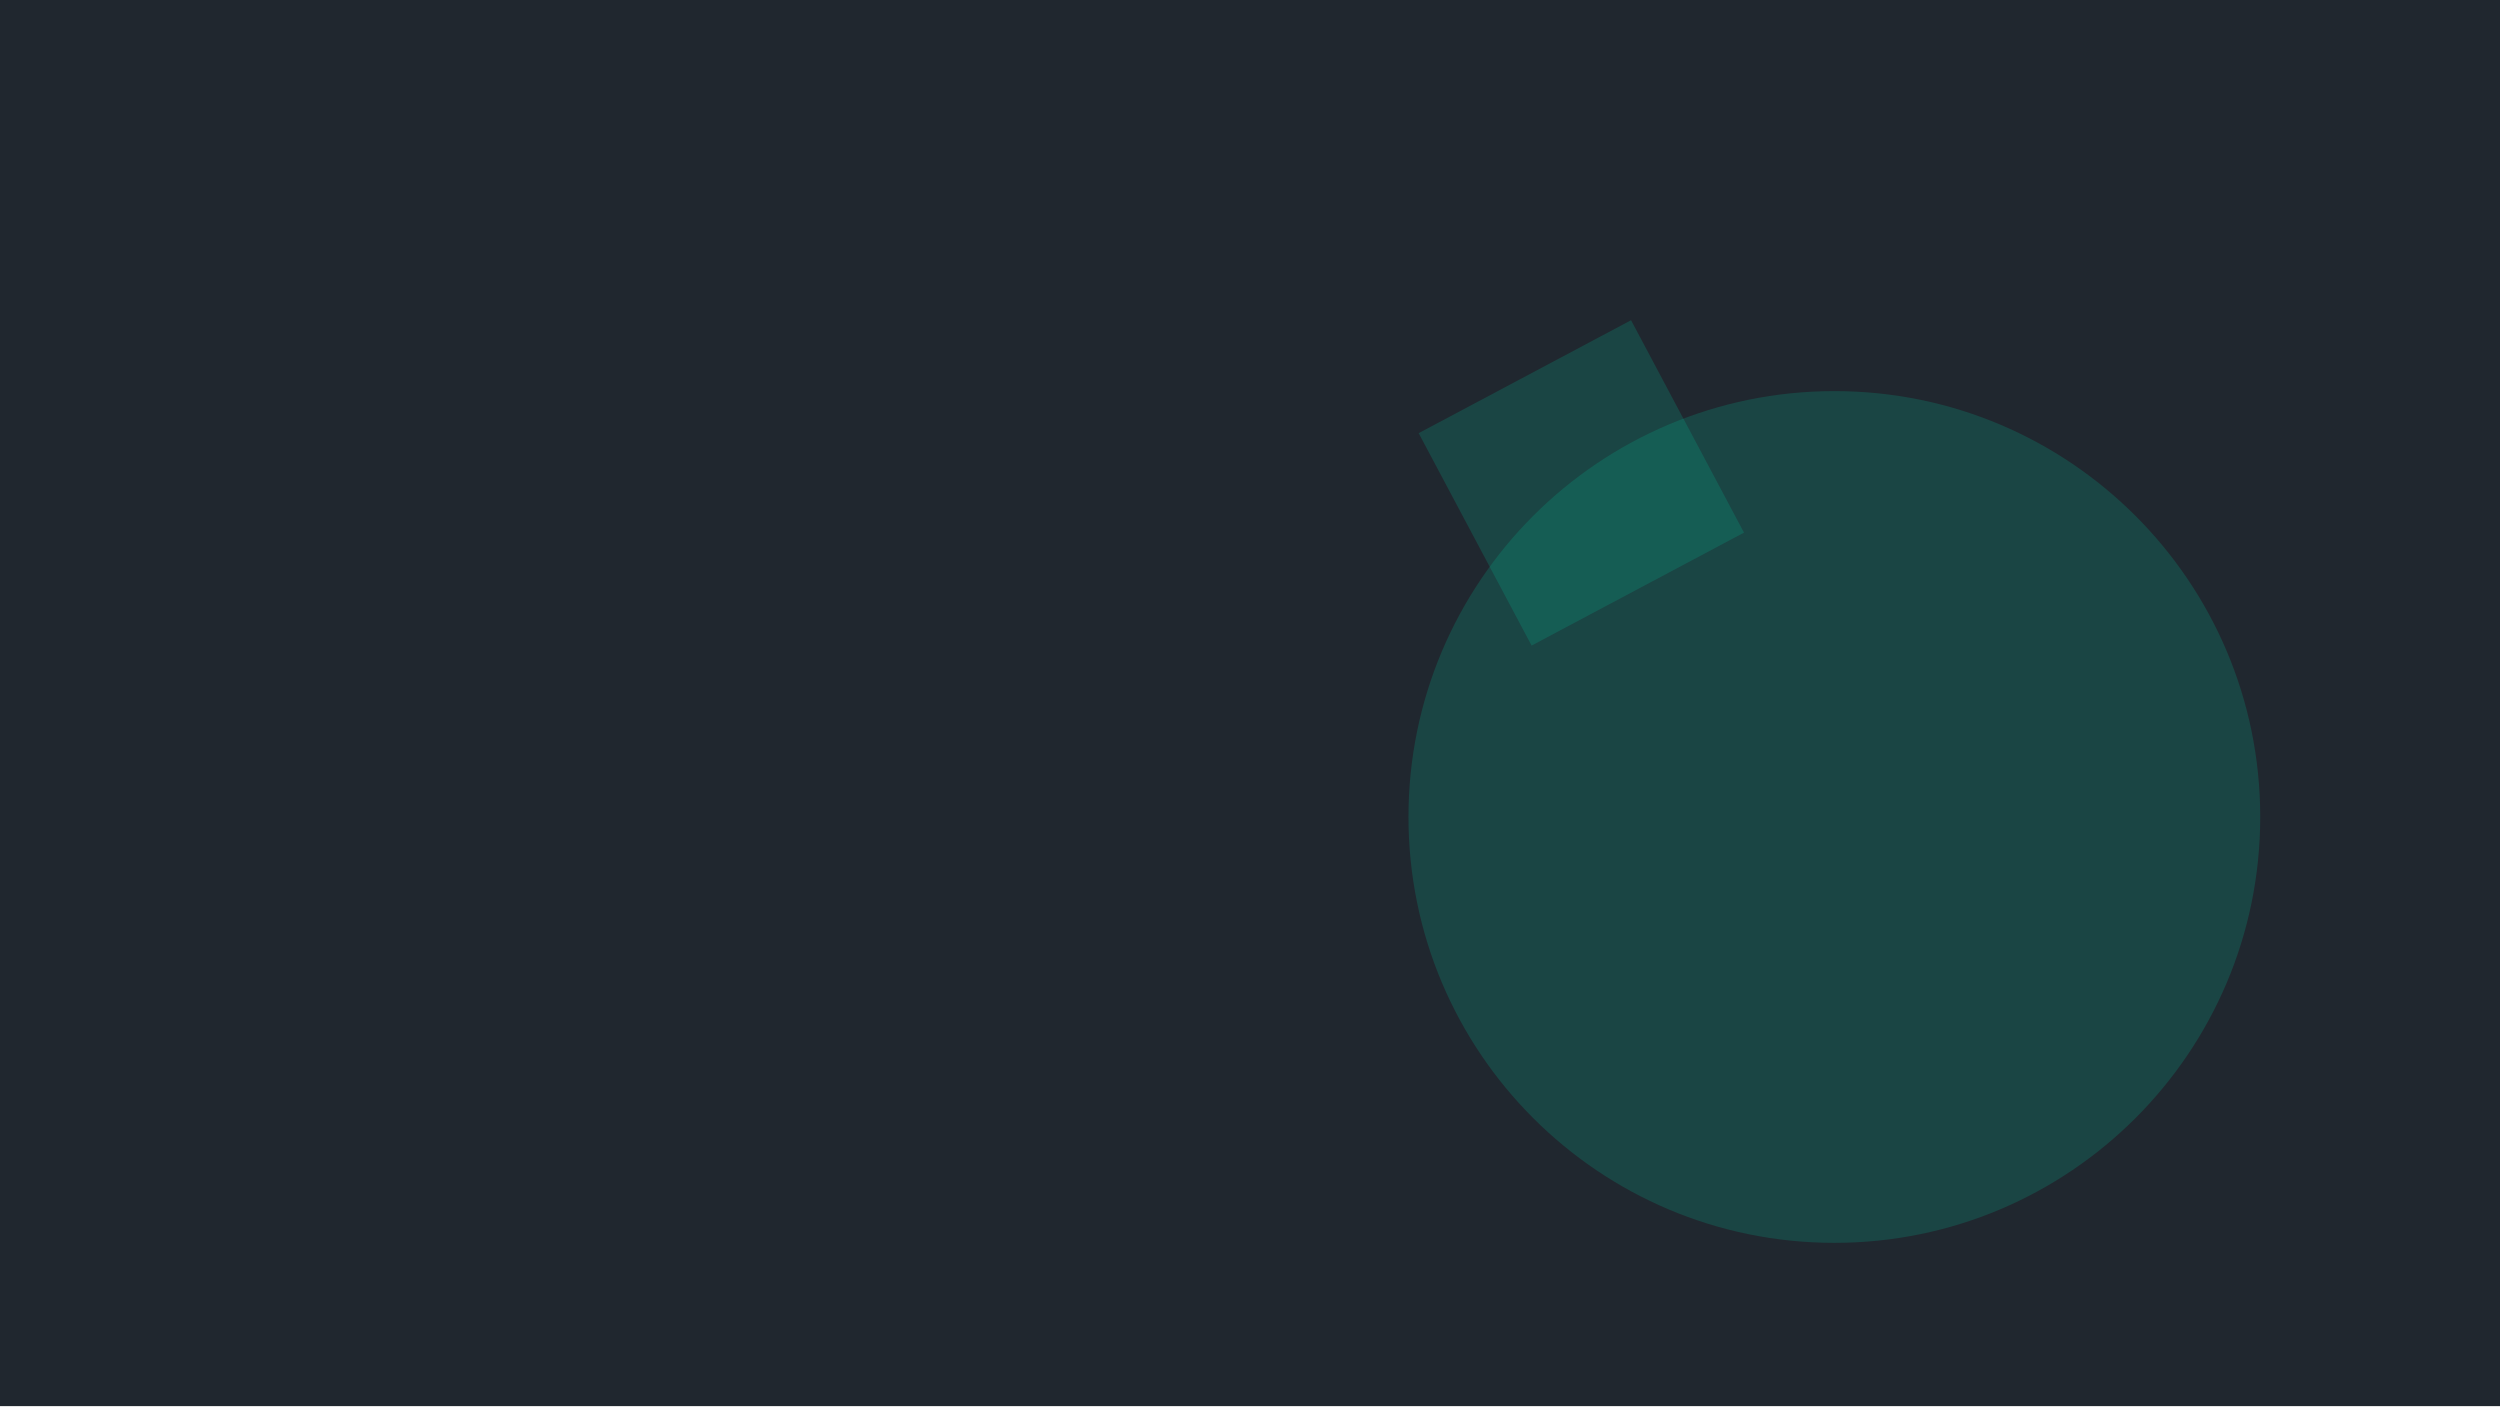
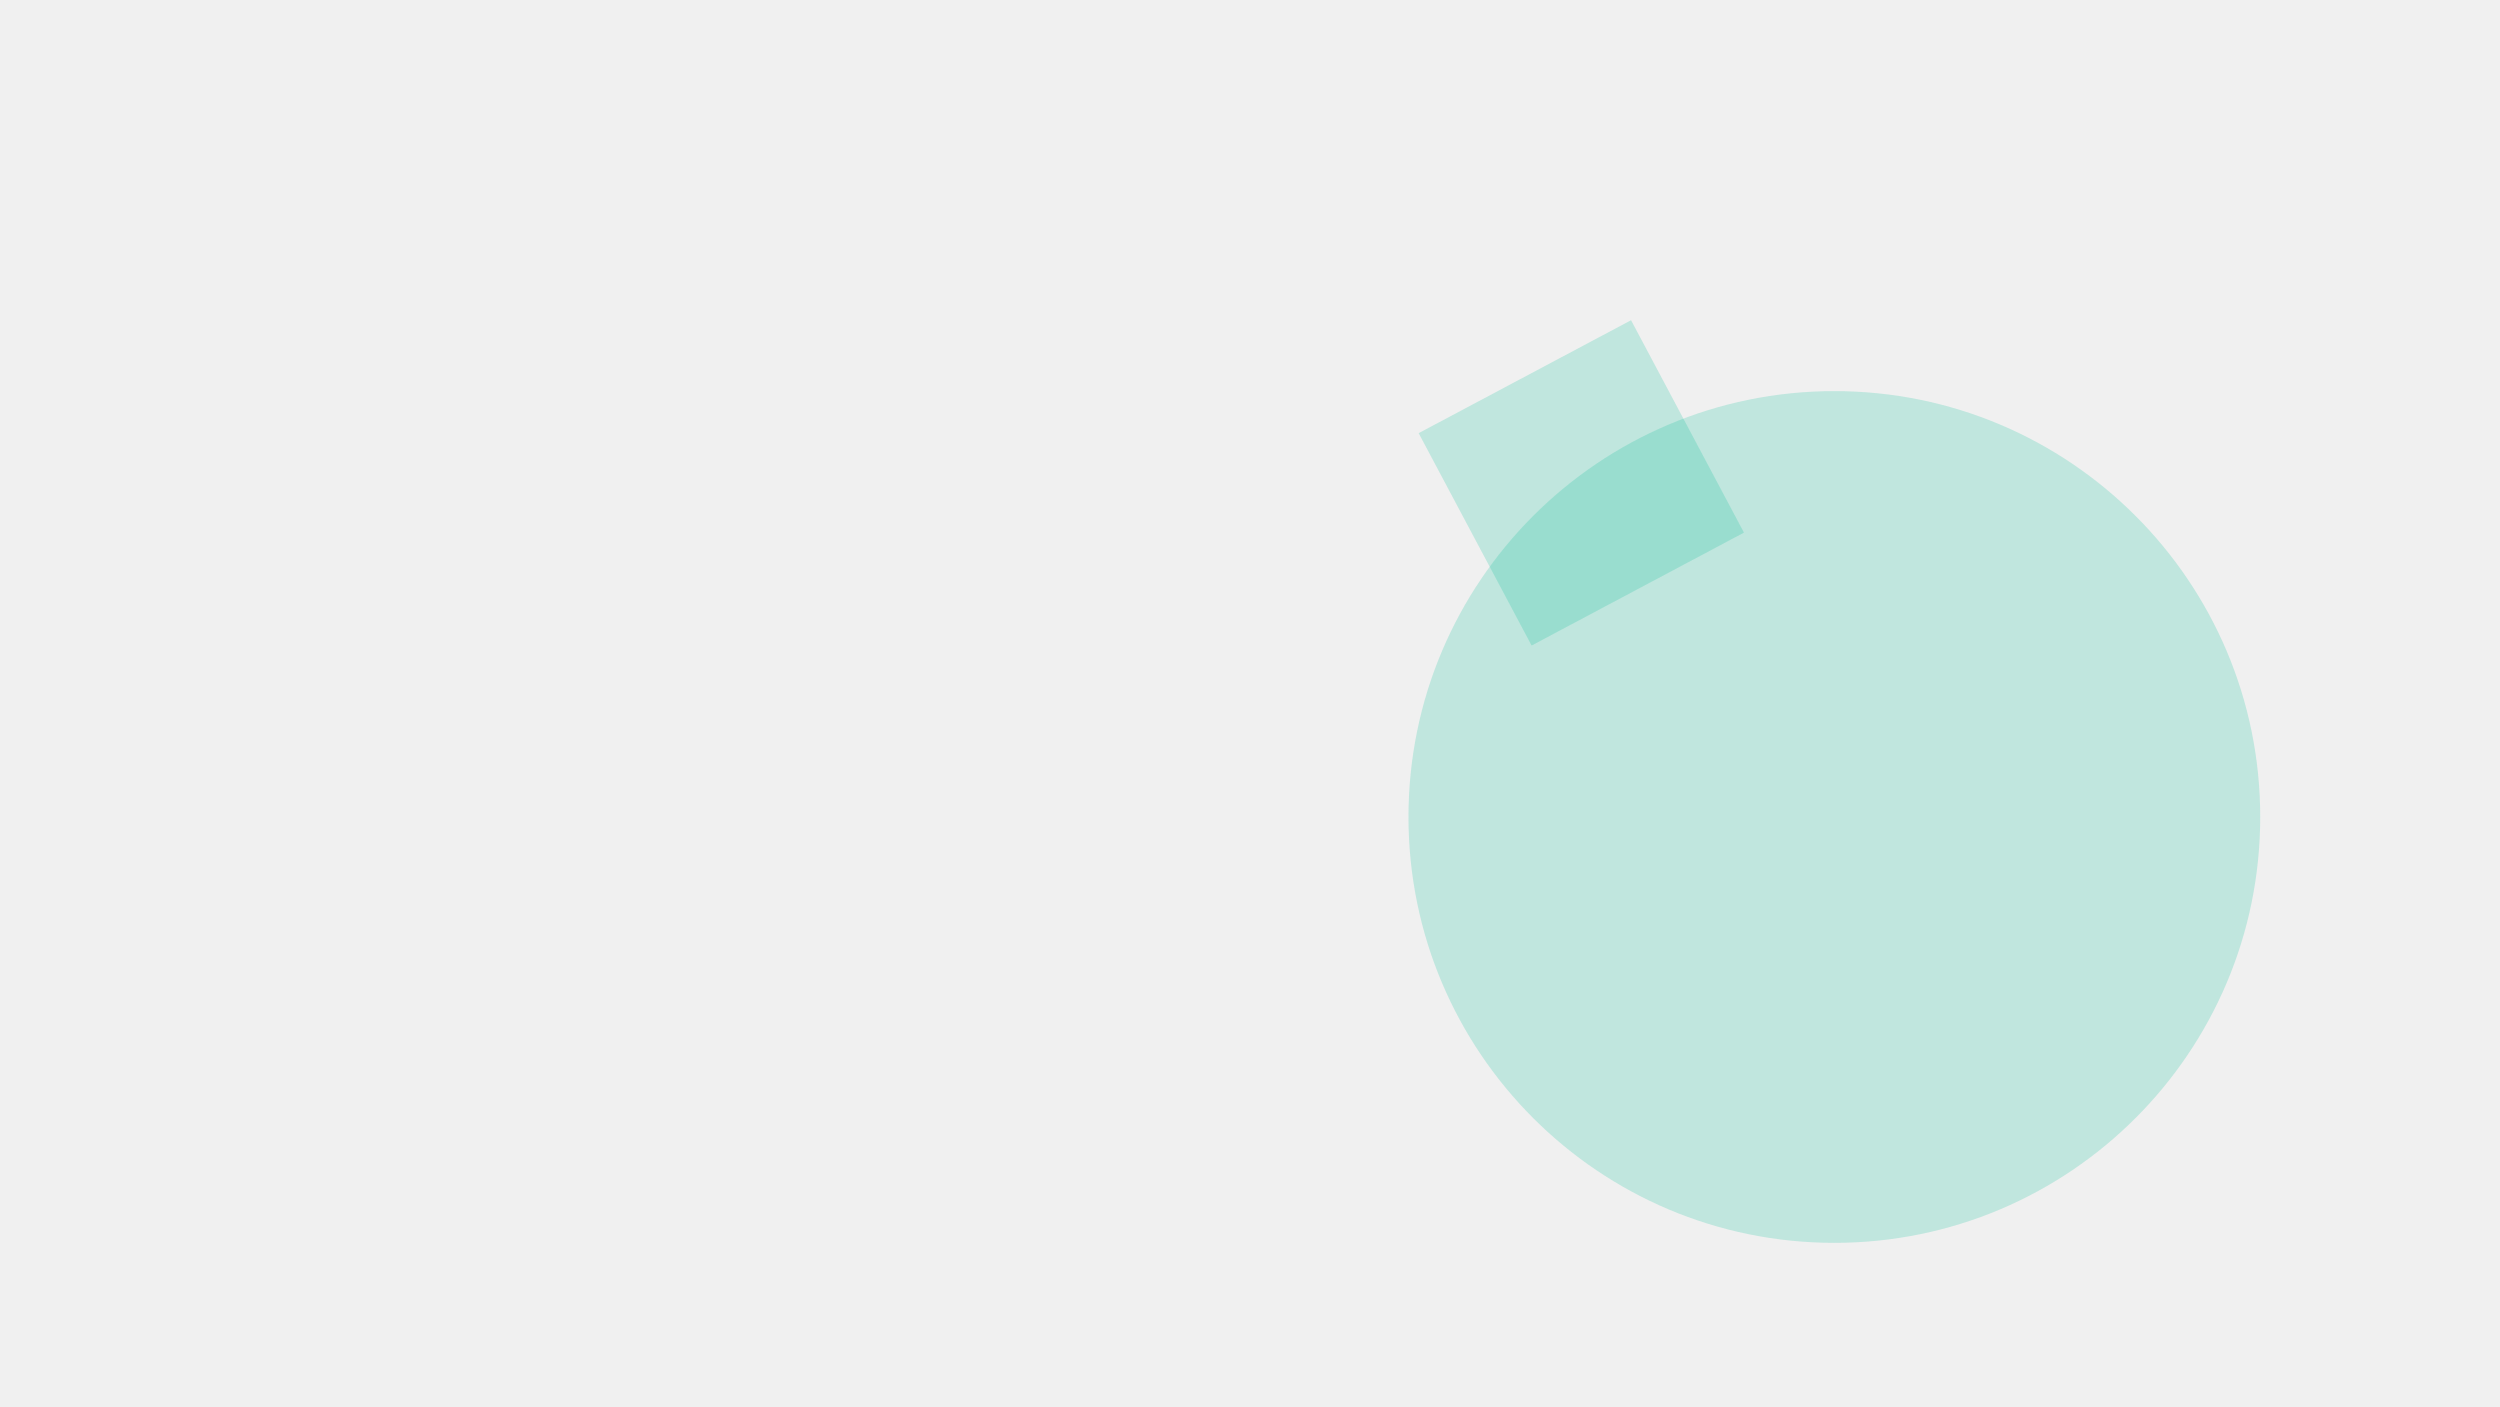
<svg xmlns="http://www.w3.org/2000/svg" width="1920" height="1080" preserveAspectRatio="none">
  <g fill="none" mask="url(&quot;#SvgjsMask1214&quot;)">
-     <path fill="rgba(32, 39, 47, 1)" d="M0 0h1920v1080H0z" />
    <path fill="rgba(0, 191, 150, 0.2)" d="M1081.71 627.44a327.07 327.07 0 1 0 654.14 0 327.07 327.07 0 1 0-654.14 0z" style="animation:float1 5s infinite" />
    <path fill="rgba(0, 191, 150, 0.2)" d="m1339.387 409.051-86.737-163.126-163.126 86.736 86.736 163.126z" style="animation:float3 6s infinite" />
  </g>
  <defs>
    <style>
      @keyframes float1{0%,to{transform:translate(0,0)}50%{transform:translate(-10px,0)}}@keyframes float2{0%,to{transform:translate(0,0)}50%{transform:translate(-5px,-5px)}}@keyframes float3{0%,to{transform:translate(0,0)}50%{transform:translate(0,-10px)}}.triangle-float2{animation:float2 4s infinite}
    </style>
    <mask id="SvgjsMask1214">
      <path fill="#fff" d="M0 0h1920v1080H0z" />
    </mask>
  </defs>
</svg>
